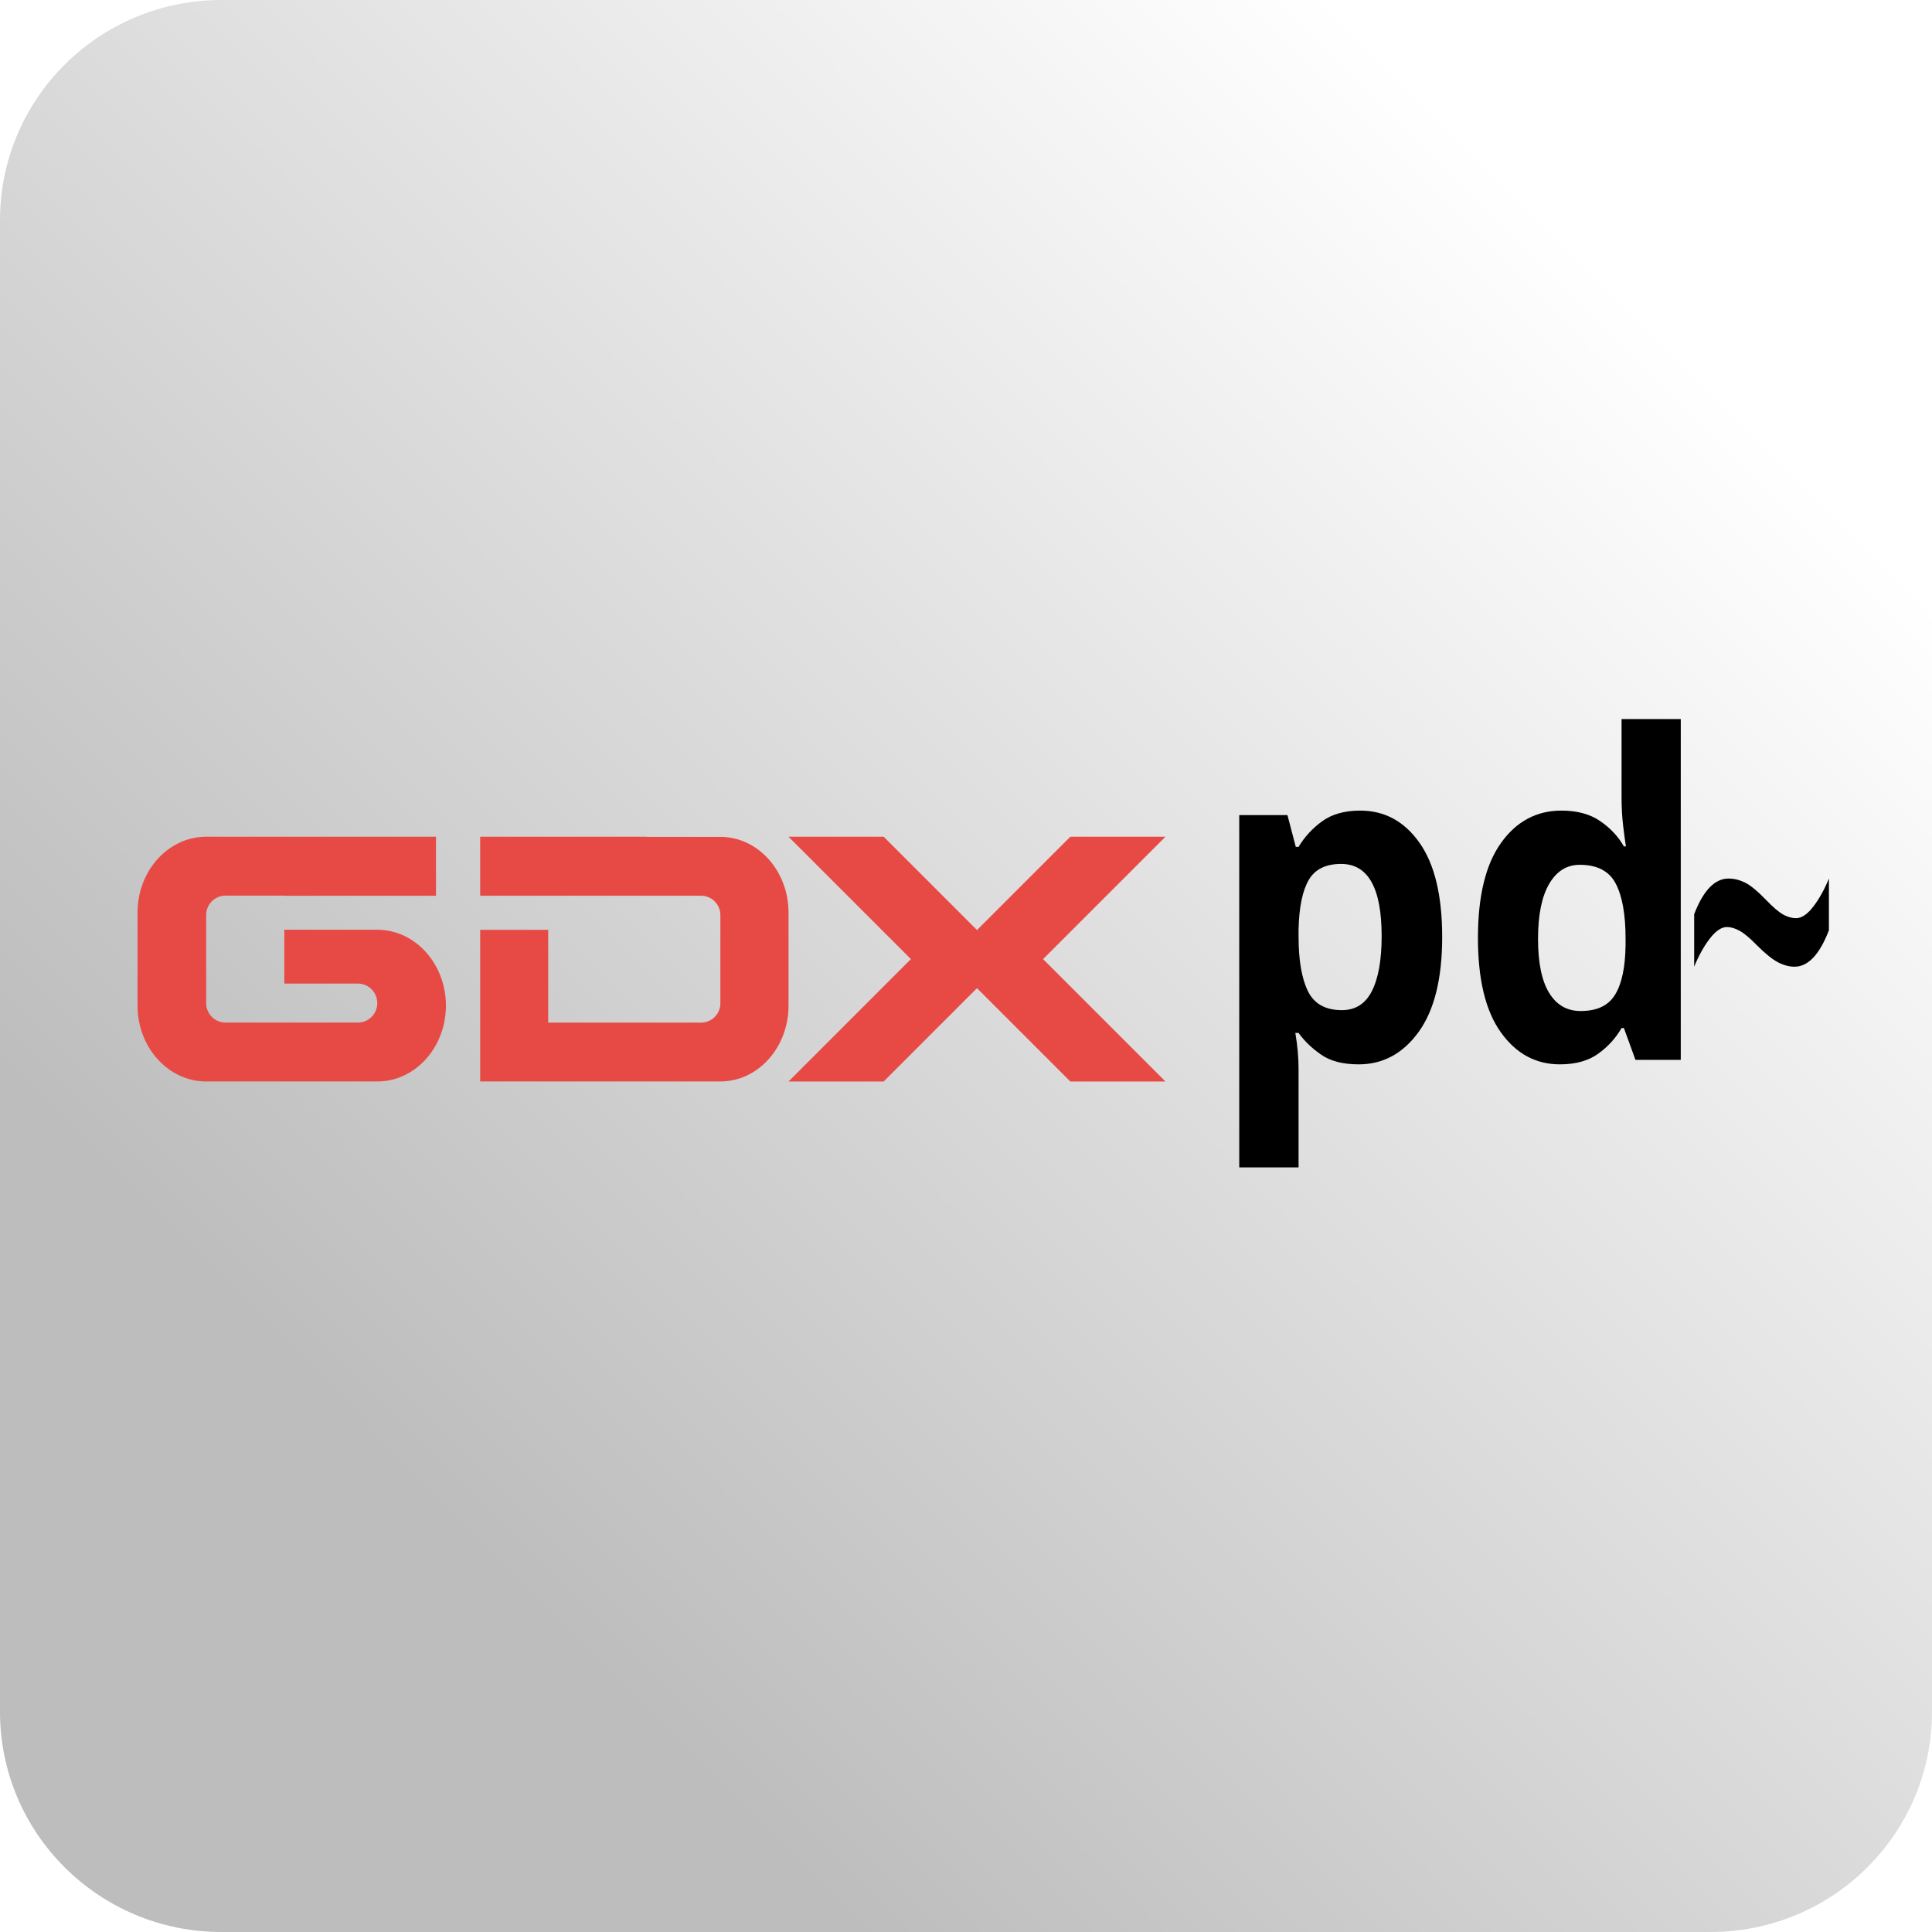
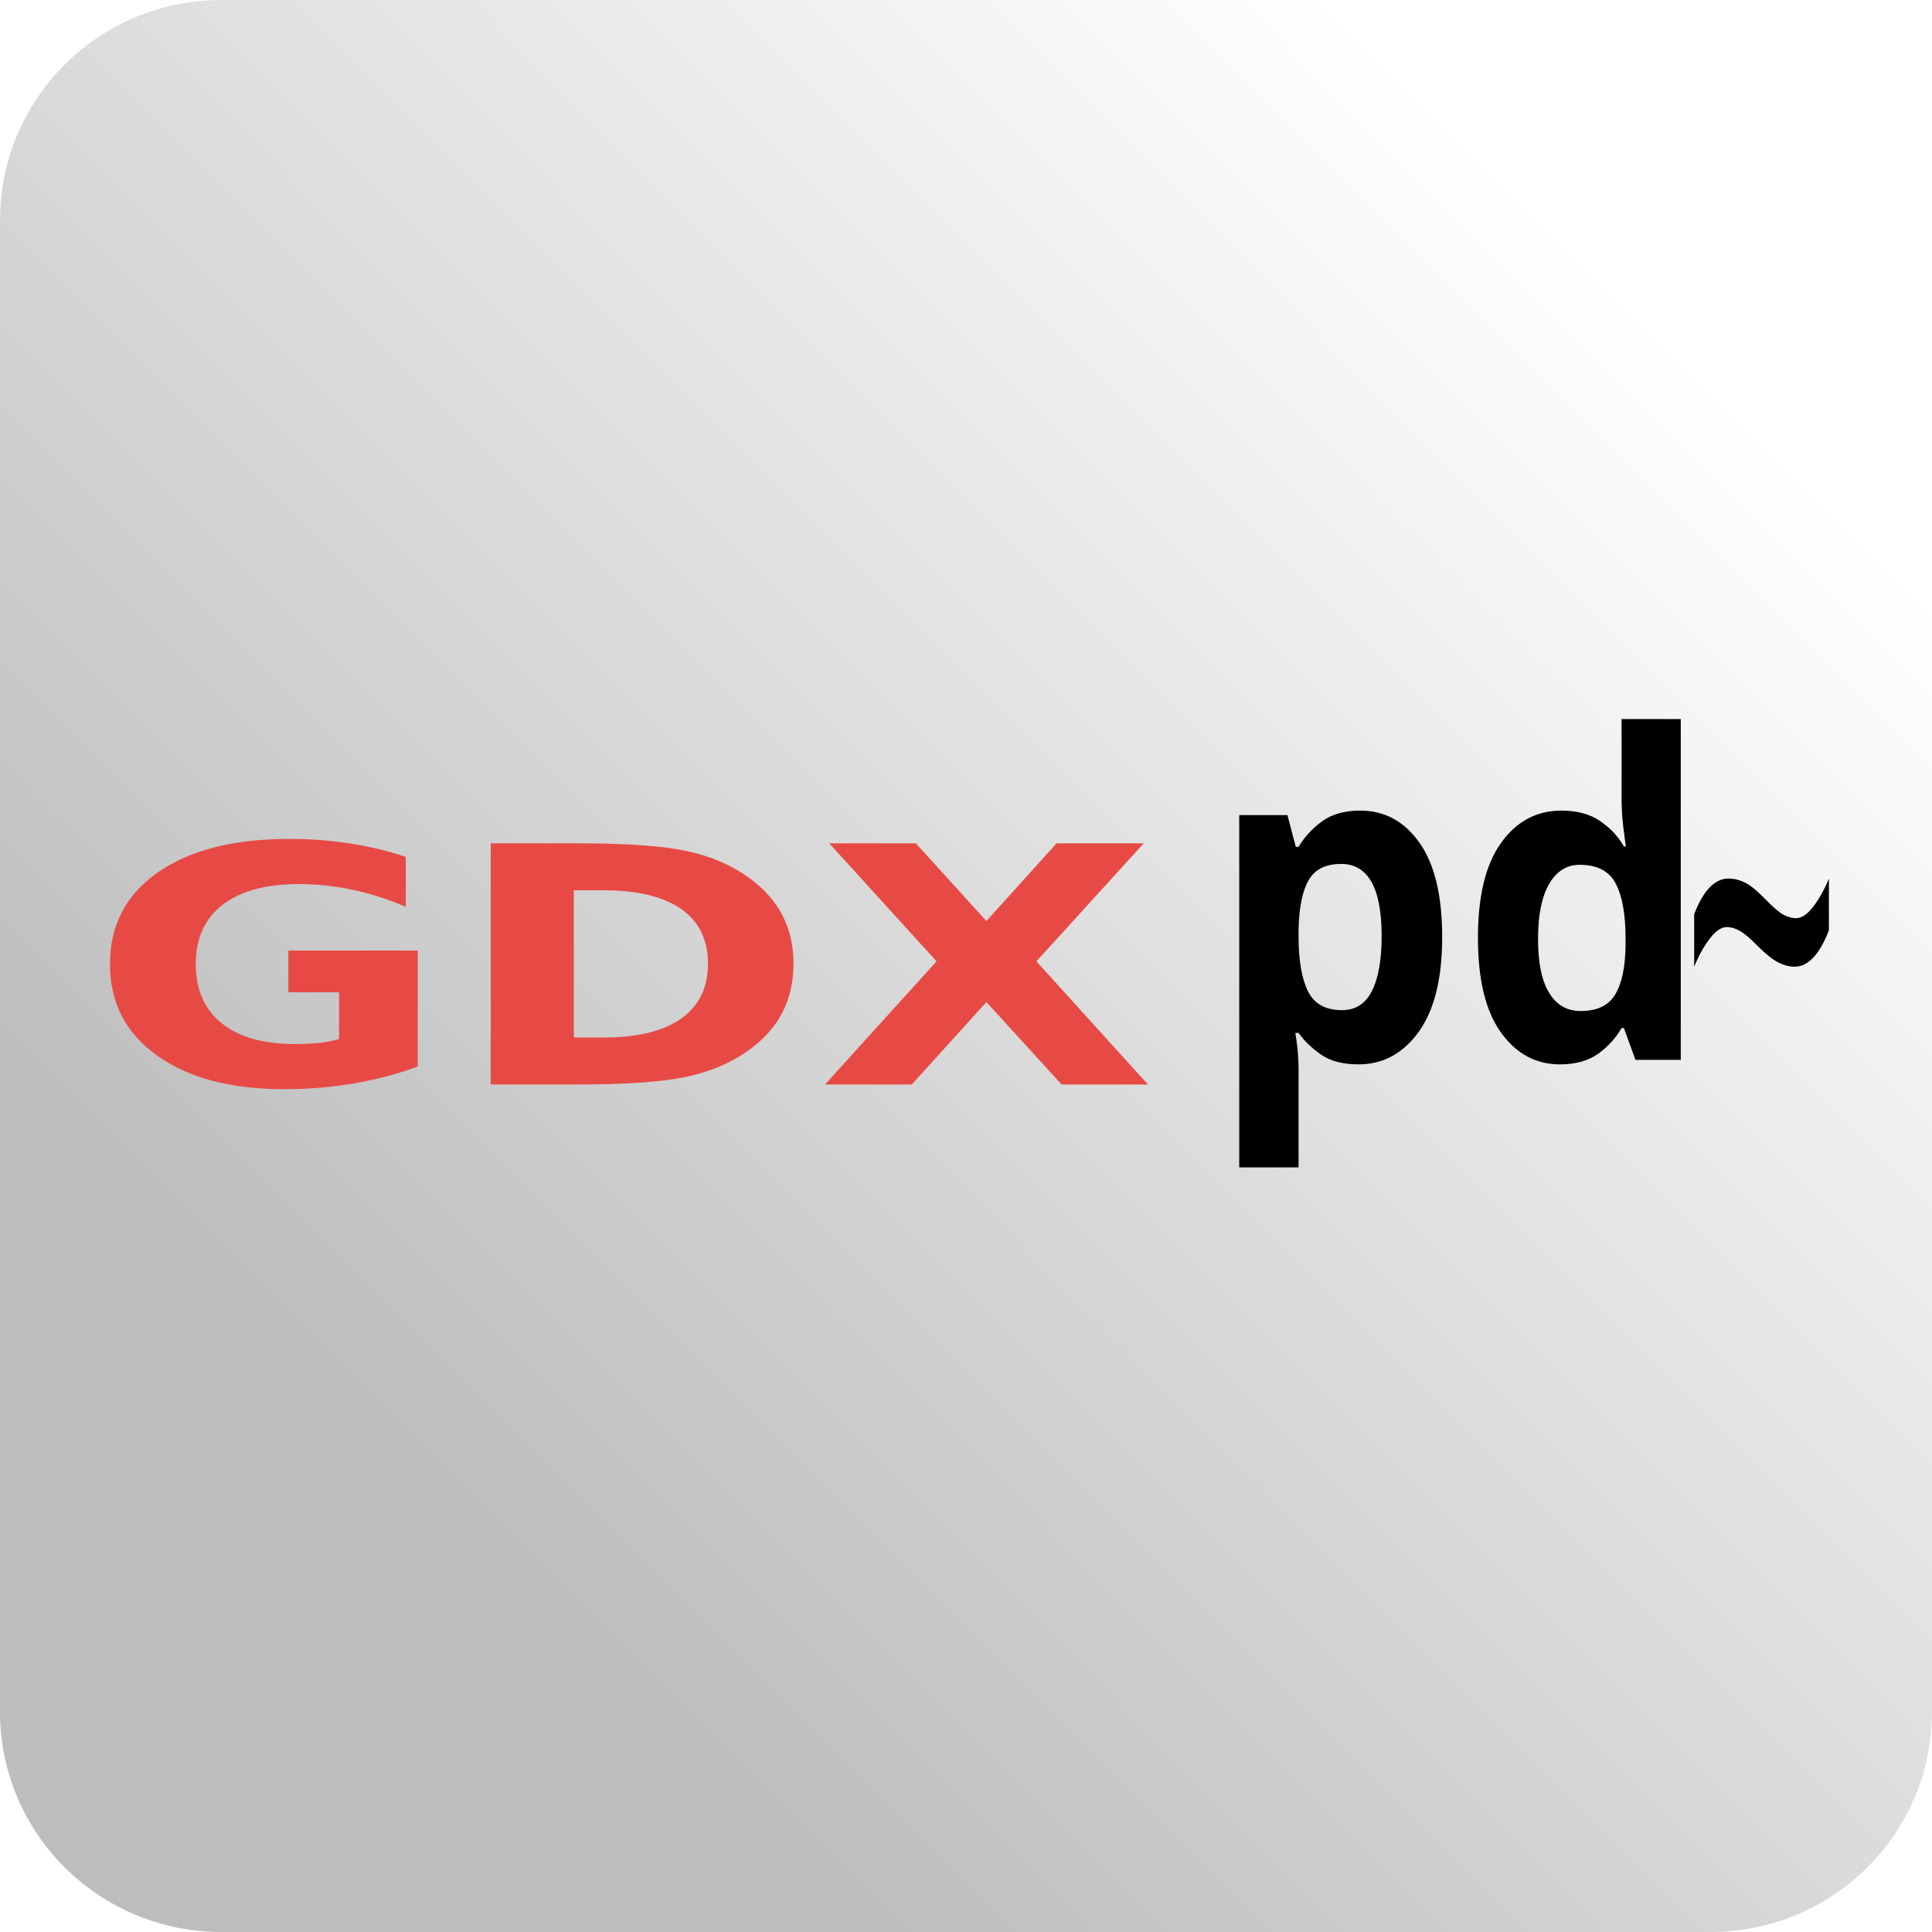
<svg xmlns="http://www.w3.org/2000/svg" xmlns:xlink="http://www.w3.org/1999/xlink" version="1.1" width="256" height="256" id="svg2991">
  <defs id="defs2993">
    <linearGradient id="linearGradient4272">
      <stop style="stop-color:#bdbdbd;stop-opacity:1;" offset="0" id="stop4274" />
      <stop style="stop-color:#ffffff;stop-opacity:1" offset="1" id="stop4276" />
    </linearGradient>
    <linearGradient xlink:href="#linearGradient4272" id="linearGradient4280" x1="55.433" y1="198.031" x2="214.125" y2="38.614" gradientUnits="userSpaceOnUse" gradientTransform="matrix(0.9994043,0,0,1.006522,0.3620934,-0.9404202)" />
  </defs>
  <rect style="fill:url(#linearGradient4280);fill-opacity:1;stroke:none;stroke-width:0.2;stroke-miterlimit:4;stroke-dasharray:none;stroke-opacity:1" id="rect4262" width="256" height="256" x="8.4210541e-09" y="1.2212453e-14" ry="29.174" rx="29.33" />
-   <path d="m 27.32,110.872 c -5.018,0 -9.096,4.501 -9.096,10.053 0,0.069 -6.49e-4,0.135 0,0.203 1.36e-4,0.014 -3.24e-4,0.027 0,0.04 l 0,11.837 c -0.002,0.083 0,0.16 0,0.243 0,5.552 4.078,10.053 9.096,10.053 l 6.422,0 0.75,0 8.326,0 0.75,0 6.422,0 c 5.018,0 9.096,-4.501 9.096,-10.053 0,-5.552 -4.078,-10.053 -9.096,-10.053 l -3.646,0 -1.459,0 -7.212,0 0,7.135 7.212,0 1.459,0 1.074,0 c 1.424,0 2.573,1.168 2.573,2.594 0,1.426 -1.149,2.574 -2.573,2.574 l -2.532,0 -1.317,0 -0.75,0 -8.326,0 -0.75,0 -1.317,0 -2.532,0 c -1.397,0 -2.53,-1.105 -2.573,-2.493 l 0,-11.837 0,-0.04 c 0.063,-1.369 1.19,-2.453 2.573,-2.453 l 2.532,0 1.317,0 3.93,0 0,0.02 20.096,0 0,-7.824 -14.95,0 -5.146,0 -3.93,0 -6.422,0 z" id="rect3030-3" style="display:inline;fill:#e74a45;fill-opacity:1;stroke:none" />
-   <path d="m 63.625,110.872 0,7.819 16.437,0 5.653,0 3.36,0 1.308,0 2.515,0 c 1.374,0 2.492,1.083 2.555,2.451 l 0,0.04 0,11.829 c -0.042,1.388 -1.168,2.491 -2.555,2.491 l -2.515,0 -1.308,0 -5.774,0 -3.239,0 -7.424,0 0,-12.295 -9.013,0 0,12.295 0,5.327 0,2.471 16.437,0 3.239,0 5.774,0 6.378,0 c 4.983,0 9.033,-4.499 9.033,-10.047 0,-0.083 0.002,-0.16 0,-0.243 l 0,-11.829 c 3.1e-4,-0.014 -1.4e-4,-0.027 0,-0.04 6.4e-4,-0.068 0,-0.133 0,-0.203 0,-5.548 -4.05,-10.047 -9.033,-10.047 l -6.378,0 -3.36,0 0,-0.02 -22.09,0 z" id="rect3030-3-4-2" style="display:inline;fill:#e74a45;fill-opacity:1;stroke:none" />
-   <path d="m 104.483,110.872 12.61,0 12.364,12.364 12.364,-12.364 12.607,0 -16.215,16.215 16.215,16.215 -12.607,0 -12.364,-12.364 -12.364,12.364 -12.607,0 16.212,-16.215 z" id="path4169" style="display:inline;fill:#e74a45;stroke:none" />
  <text xml:space="preserve" style="font-style:normal;font-variant:normal;font-weight:bold;font-stretch:normal;font-size:55.957px;line-height:125%;font-family:'Courier 10 Pitch';-inkscape-font-specification:'Courier 10 Pitch, Bold';text-align:start;letter-spacing:0px;word-spacing:0px;writing-mode:lr-tb;text-anchor:start;fill:#000000;fill-opacity:1;stroke:none;stroke-width:1px;stroke-linecap:butt;stroke-linejoin:miter;stroke-opacity:1" x="169.97" y="132.281" id="text4233" transform="scale(0.9419399,1.061639)">
    <tspan id="tspan4235" x="169.97" y="132.281">pd</tspan>
  </text>
  <text xml:space="preserve" style="font-style:normal;font-variant:normal;font-weight:normal;font-stretch:normal;font-size:58.167px;line-height:125%;font-family:'Courier 10 Pitch';-inkscape-font-specification:'Courier 10 Pitch, Normal';text-align:start;letter-spacing:0px;word-spacing:0px;writing-mode:lr-tb;text-anchor:start;fill:#000000;fill-opacity:1;stroke:none;stroke-width:1px;stroke-linecap:butt;stroke-linejoin:miter;stroke-opacity:1" x="341.693" y="100.149" id="text4239" transform="scale(0.6514435,1.535052)">
    <tspan id="tspan4241" x="341.693" y="100.149">~</tspan>
  </text>
+   <text xml:space="preserve" style="font-style:normal;font-variant:normal;font-weight:bold;font-stretch:normal;font-size:50.626px;line-height:125%;font-family:'DejaVu Sans';-inkscape-font-specification:'DejaVu Sans, Bold';text-align:start;letter-spacing:0px;word-spacing:0px;writing-mode:lr-tb;text-anchor:start;fill:#e74a45;fill-opacity:1;stroke:none;stroke-width:1px;stroke-linecap:butt;stroke-linejoin:miter;stroke-opacity:1" x="10.101" y="165.972" id="text4148" transform="scale(1.155003,0.8657986)">
+     <tspan id="tspan4150" x="10.101" y="165.972" style="fill:#e74a45;fill-opacity:1">GDX</tspan>
+   </text>
</svg>
